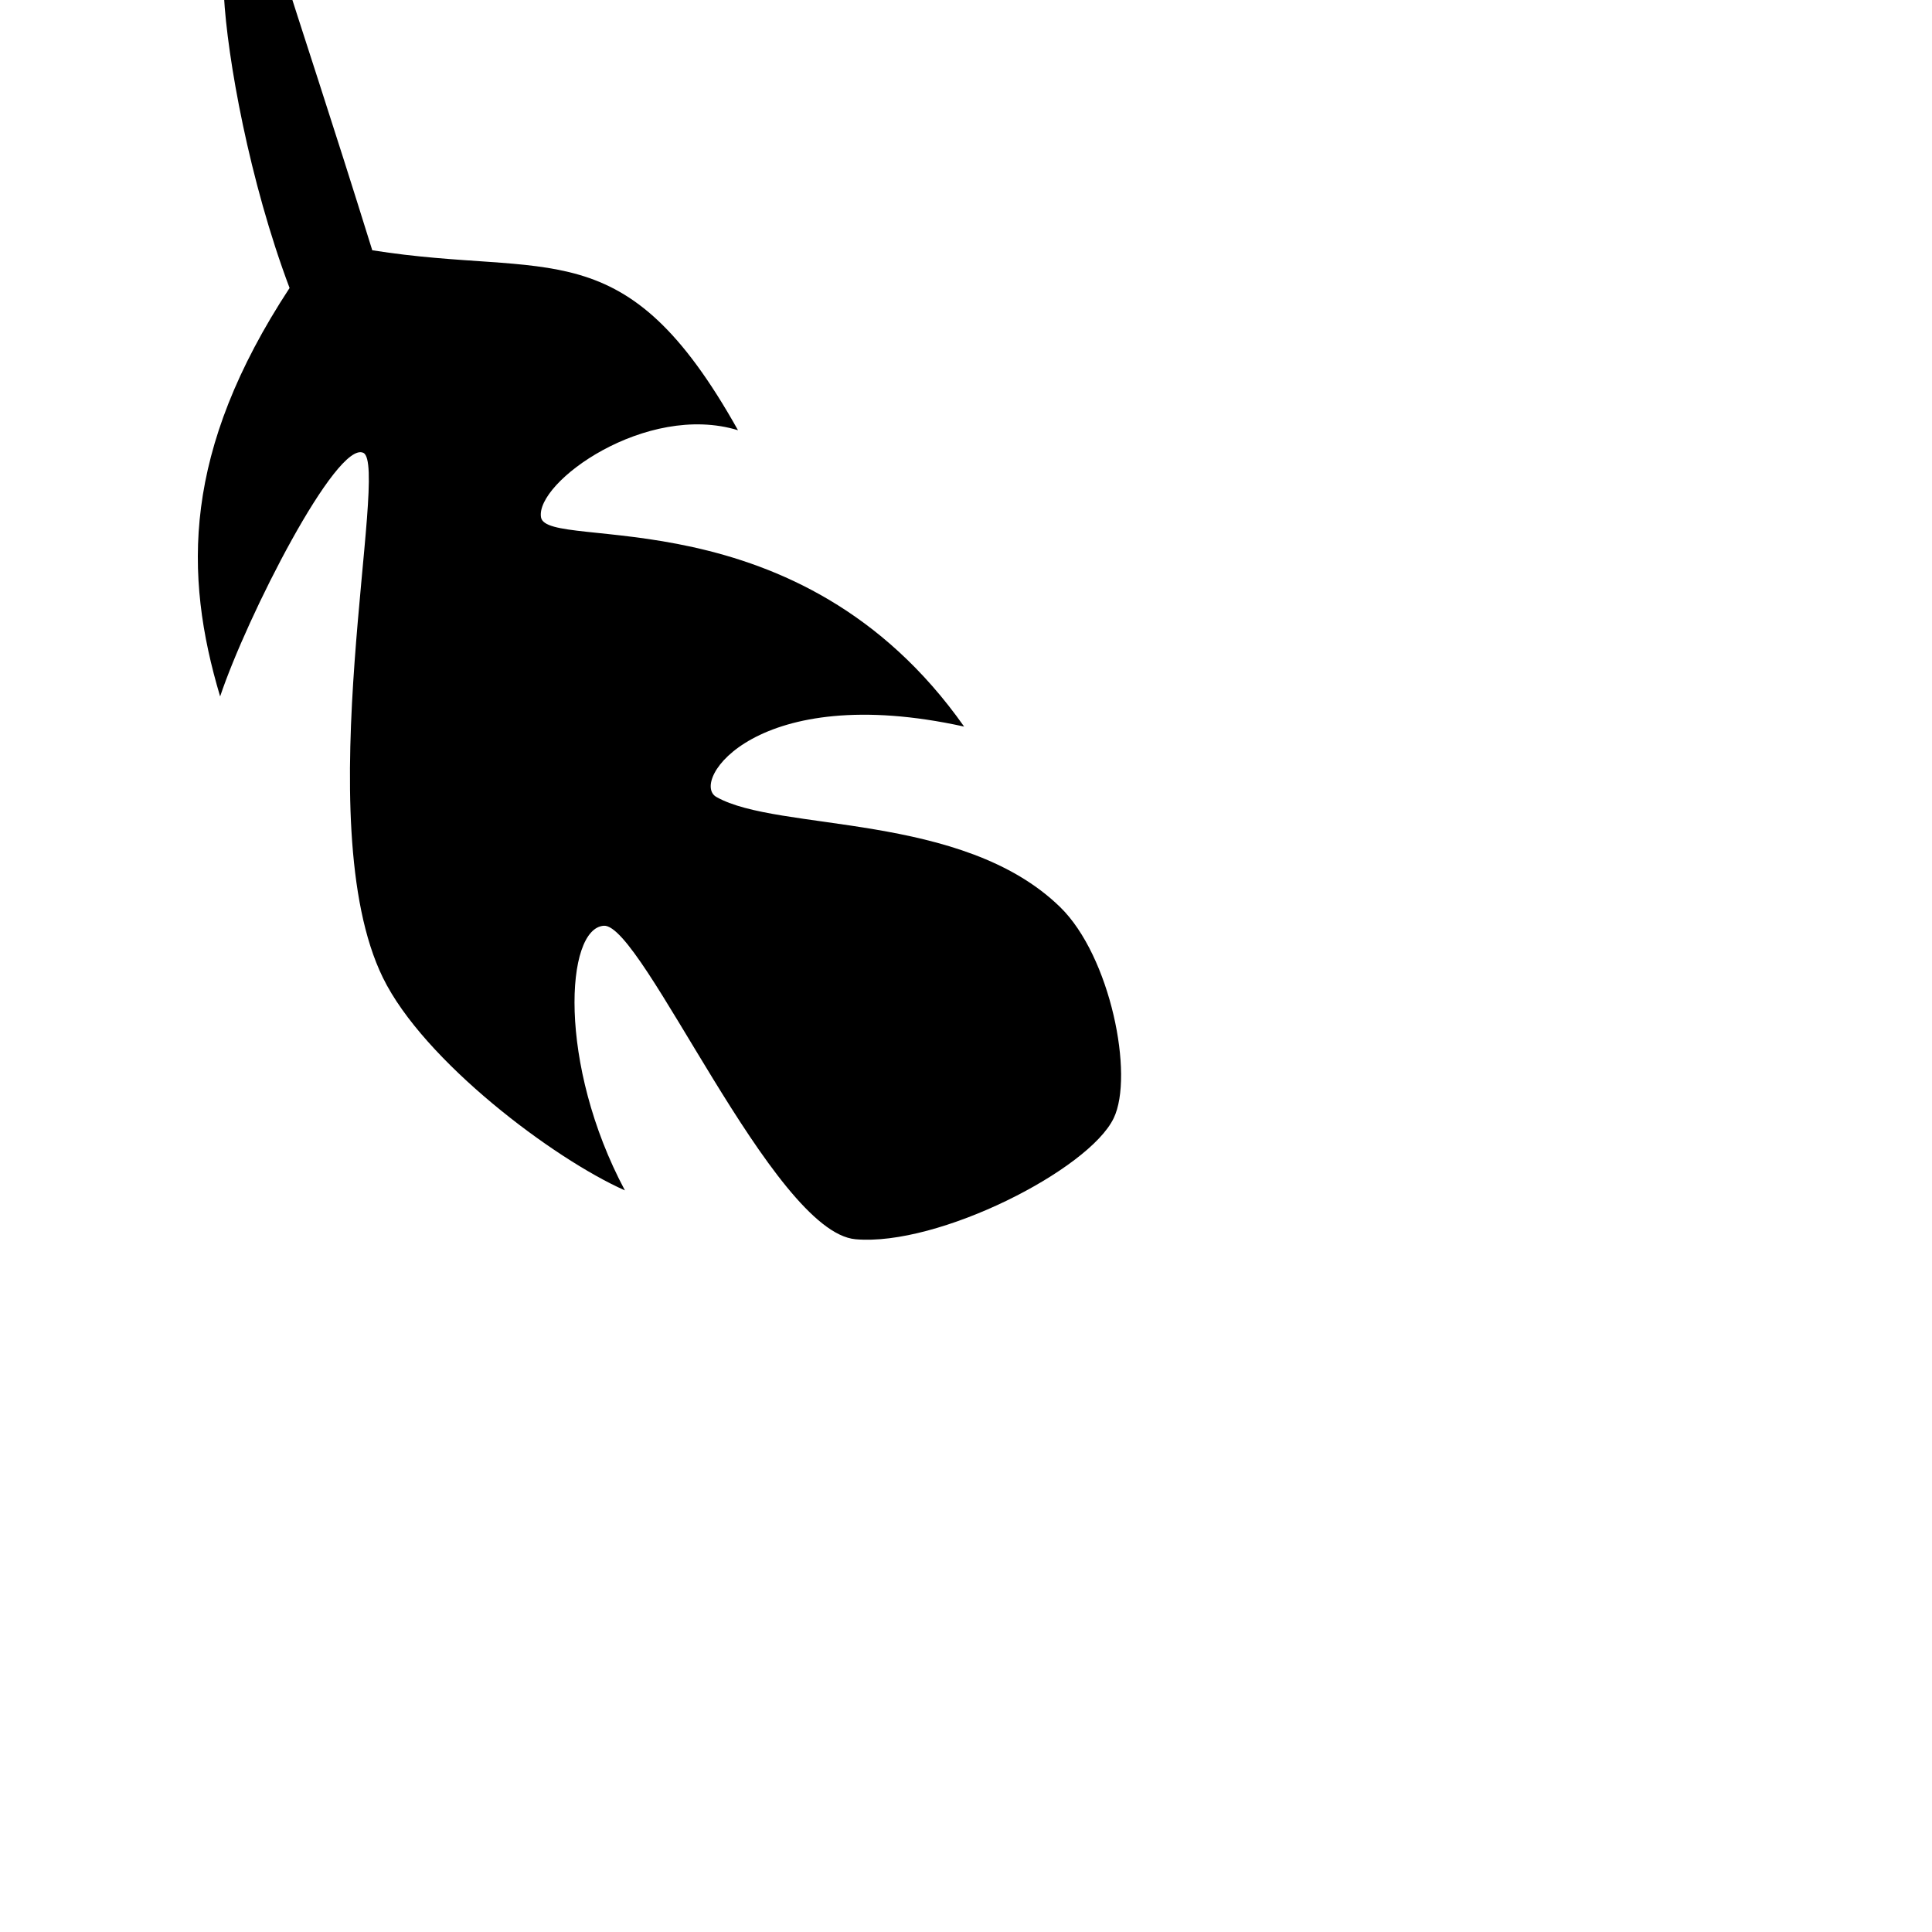
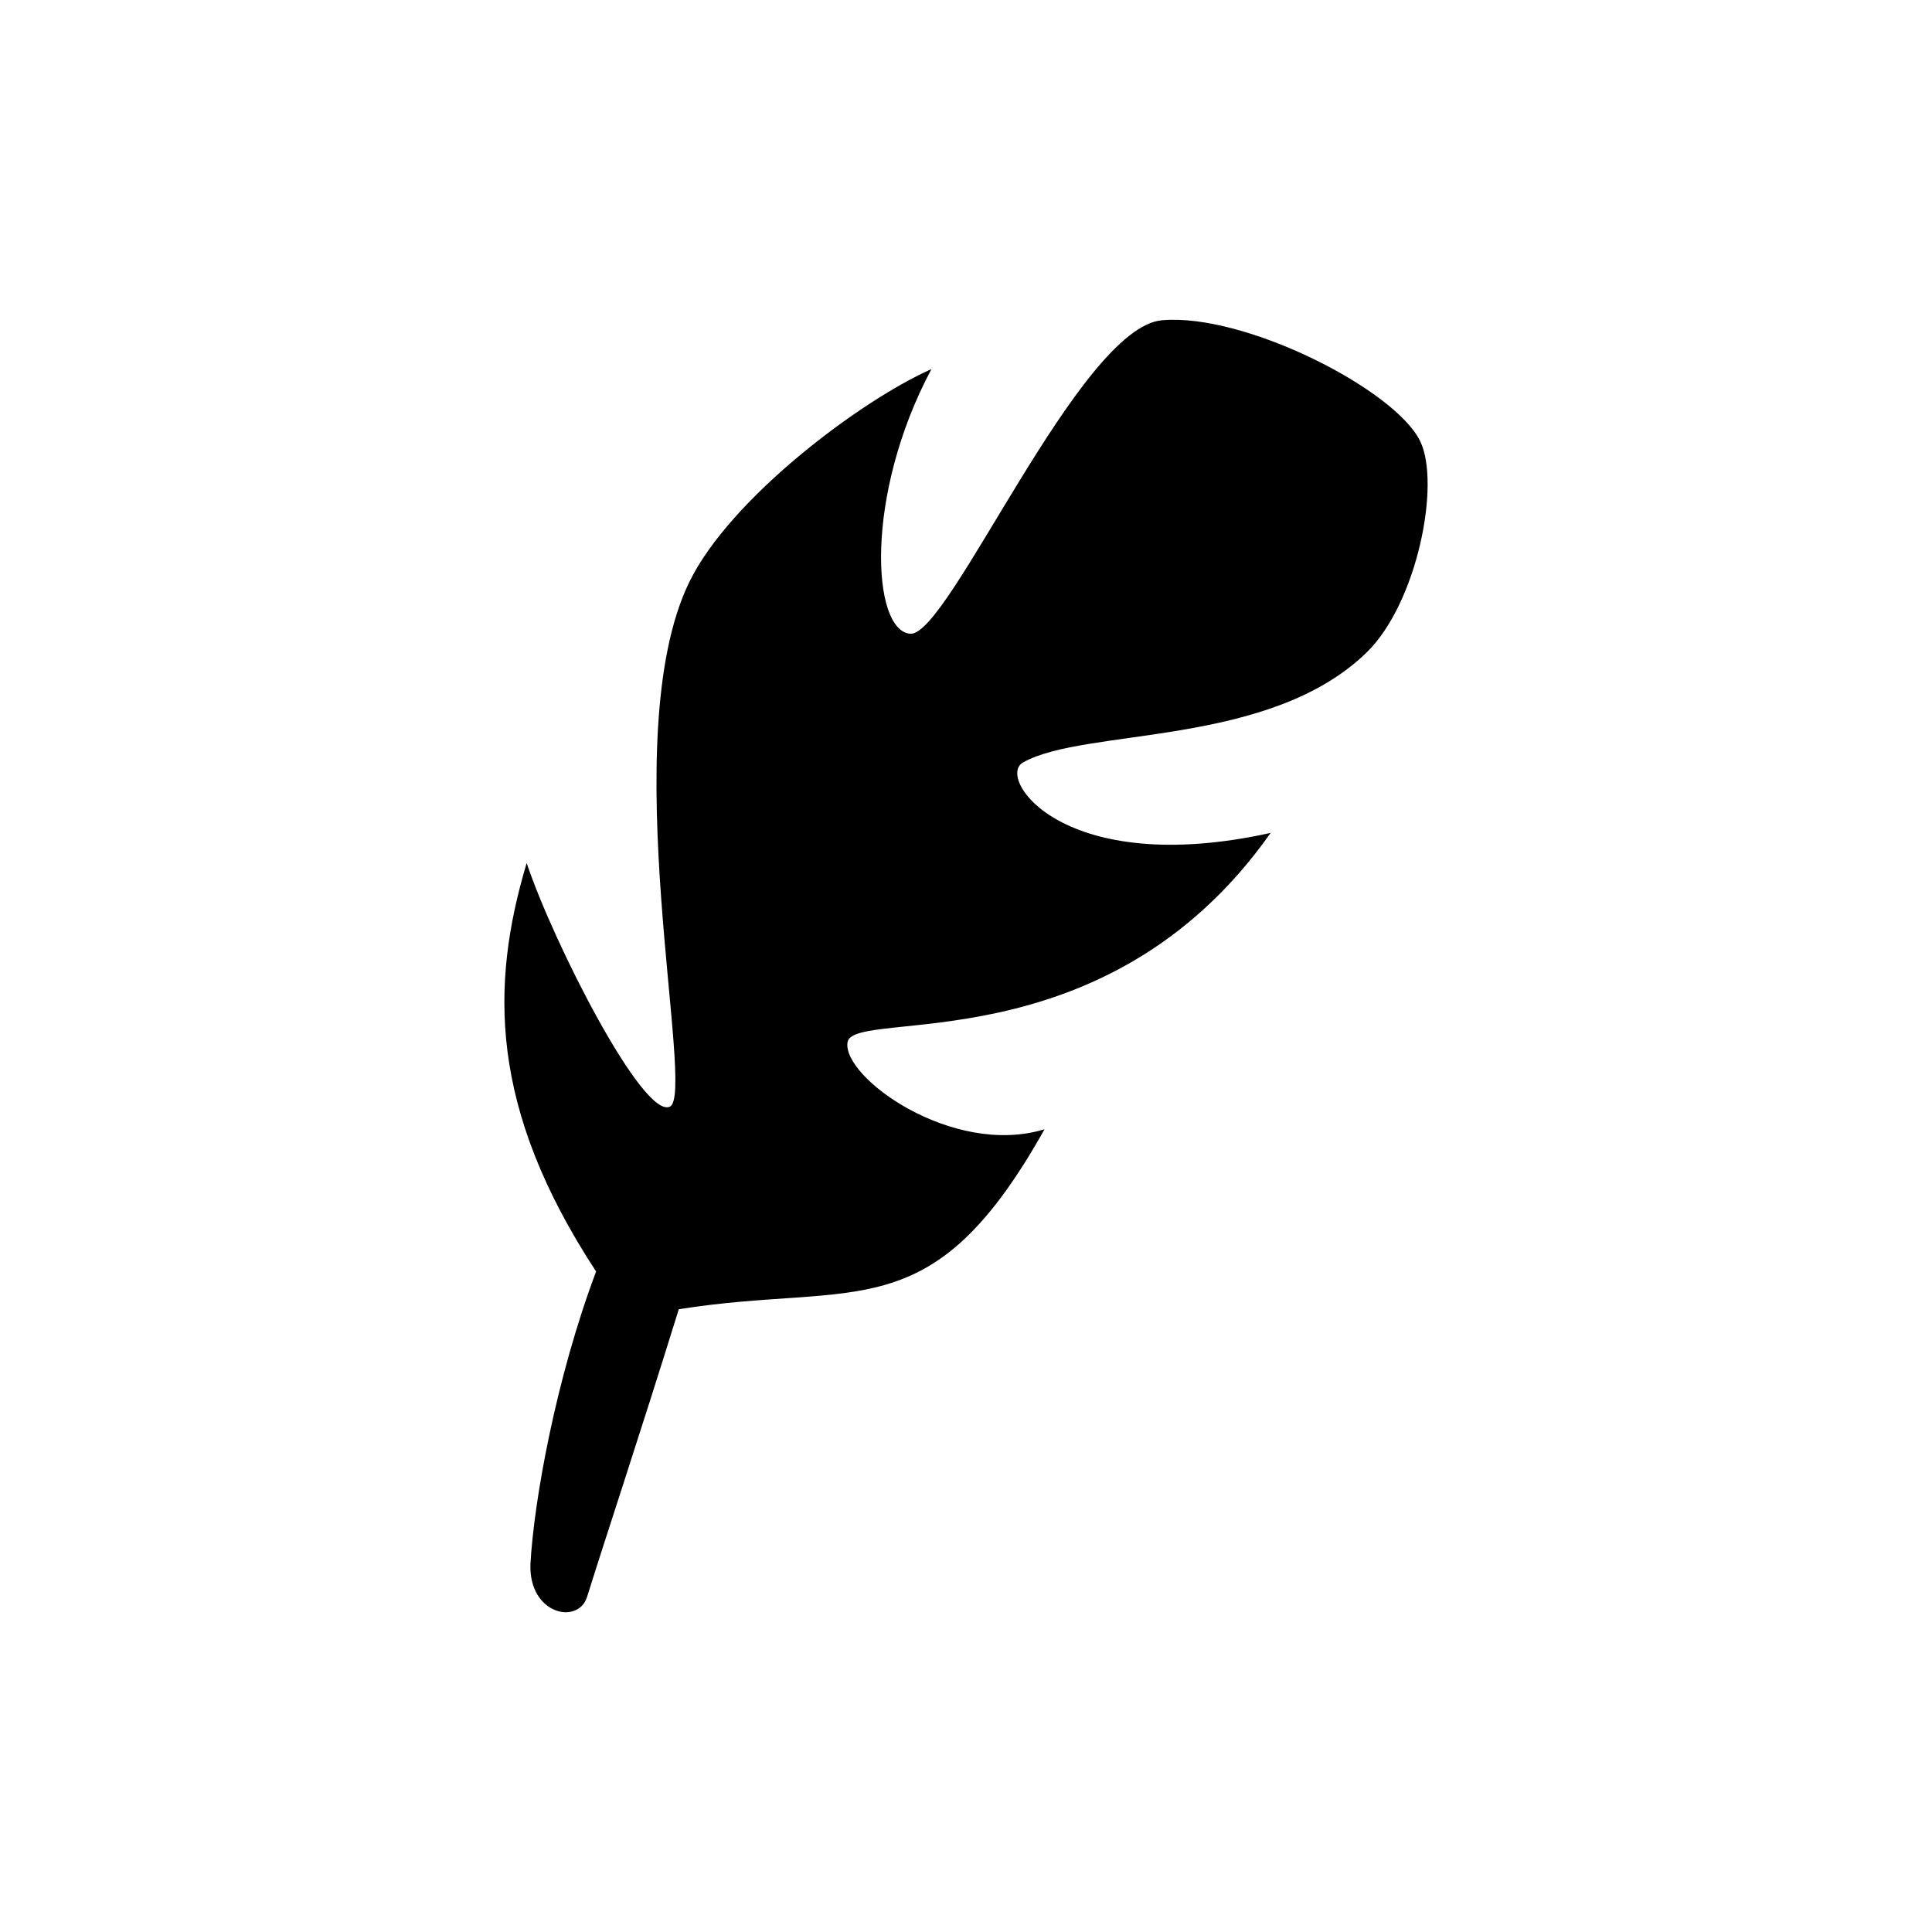
<svg xmlns="http://www.w3.org/2000/svg" width="1500px" height="1500px" version="1.1" id="svg2">
  <defs id="defs8" />
-   <path unicode="" glyph-name="plot" d="M217.805-29.030c15.718 50.278 39.424 121.037 71.219 223.334 138.598 21.965 195.942-17.459 283.955 139.725-71.424-21.862-157.542 40.55-152.934 67.635 4.659 27.034 200.346-19.507 328.499 162.458-161.536-35.635-213.197 42.803-192.358 54.63 48.077 27.341 190.771 11.366 266.854 85.453 39.219 38.144 57.6 130.867 41.626 163.942-19.149 39.987-135.987 99.635-200.397 94.003-64.41-5.581-165.427-245.248-195.43-243.405-29.901 1.894-35.994 107.418 16.333 205.466-55.142-24.422-156.211-100.301-187.904-165.171-59.034-120.678 5.53-397.619-15.155-407.45-20.736-9.882-90.419 127.027-111.206 189.133-28.416-95.181-29.082-190.515 53.914-317.133-31.283-83.098-48.384-178.739-50.995-227.379-1.229-38.861 37.069-47.206 43.981-25.242z" id="path4" />
+   <path unicode="" glyph-name="plot" d="m 455.799,1239.812 c 15.718,-50.278 39.424,-121.037 71.219,-223.334 138.598,-21.965 195.942,17.459 283.955,-139.725 -71.424,21.862 -157.542,-40.55 -152.934,-67.635 4.659,-27.034 200.346,19.507 328.499,-162.458 -161.536,35.635 -213.197,-42.803 -192.358,-54.63 48.077,-27.341 190.771,-11.366 266.854,-85.453 39.219,-38.144 57.6,-130.867 41.626,-163.942 -19.149,-39.987 -135.987,-99.635 -200.397,-94.003 -64.41,5.581 -165.427,245.248 -195.43,243.405 -29.901,-1.894 -35.994,-107.418 16.333,-205.466 -55.142,24.422 -156.211,100.301 -187.904,165.171 -59.034,120.678 5.53,397.619 -15.155,407.45 -20.736,9.882 -90.419,-127.027 -111.206,-189.133 -28.416,95.181 -29.082,190.515 53.914,317.133 -31.283,83.098 -48.384,178.739 -50.995,227.379 -1.229,38.861 37.069,47.206 43.981,25.242 z" id="path4" />
</svg>
